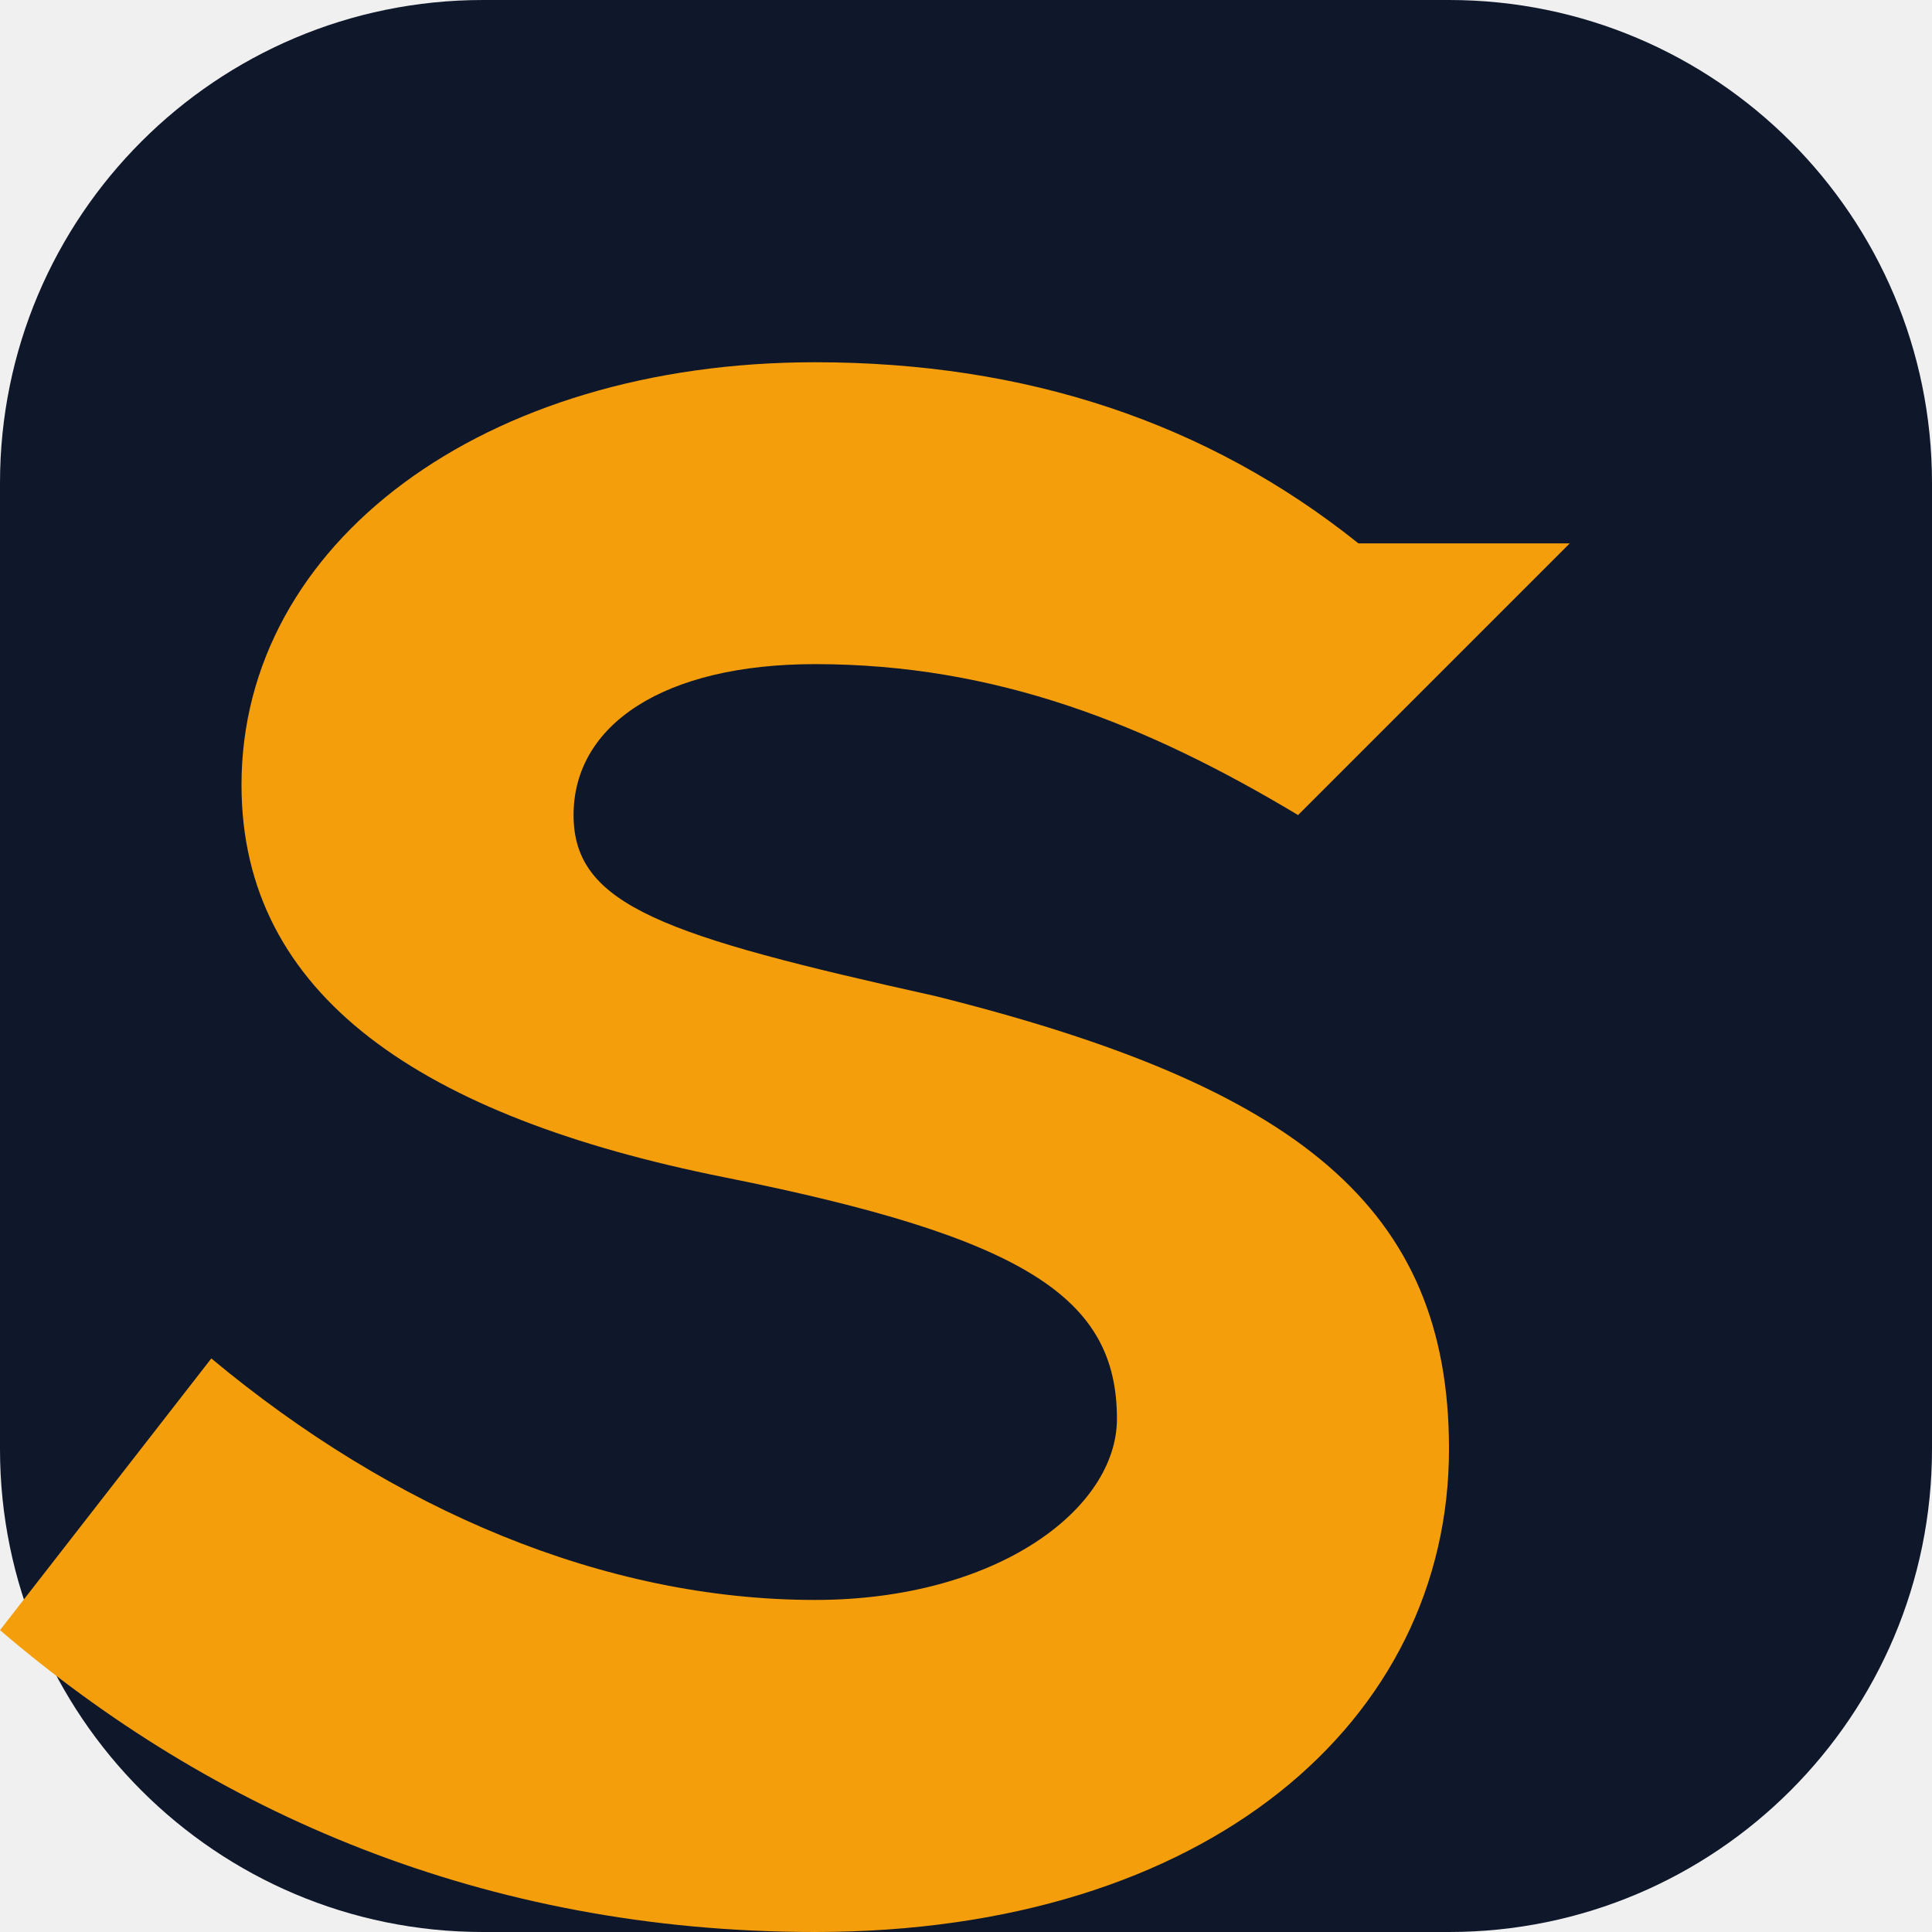
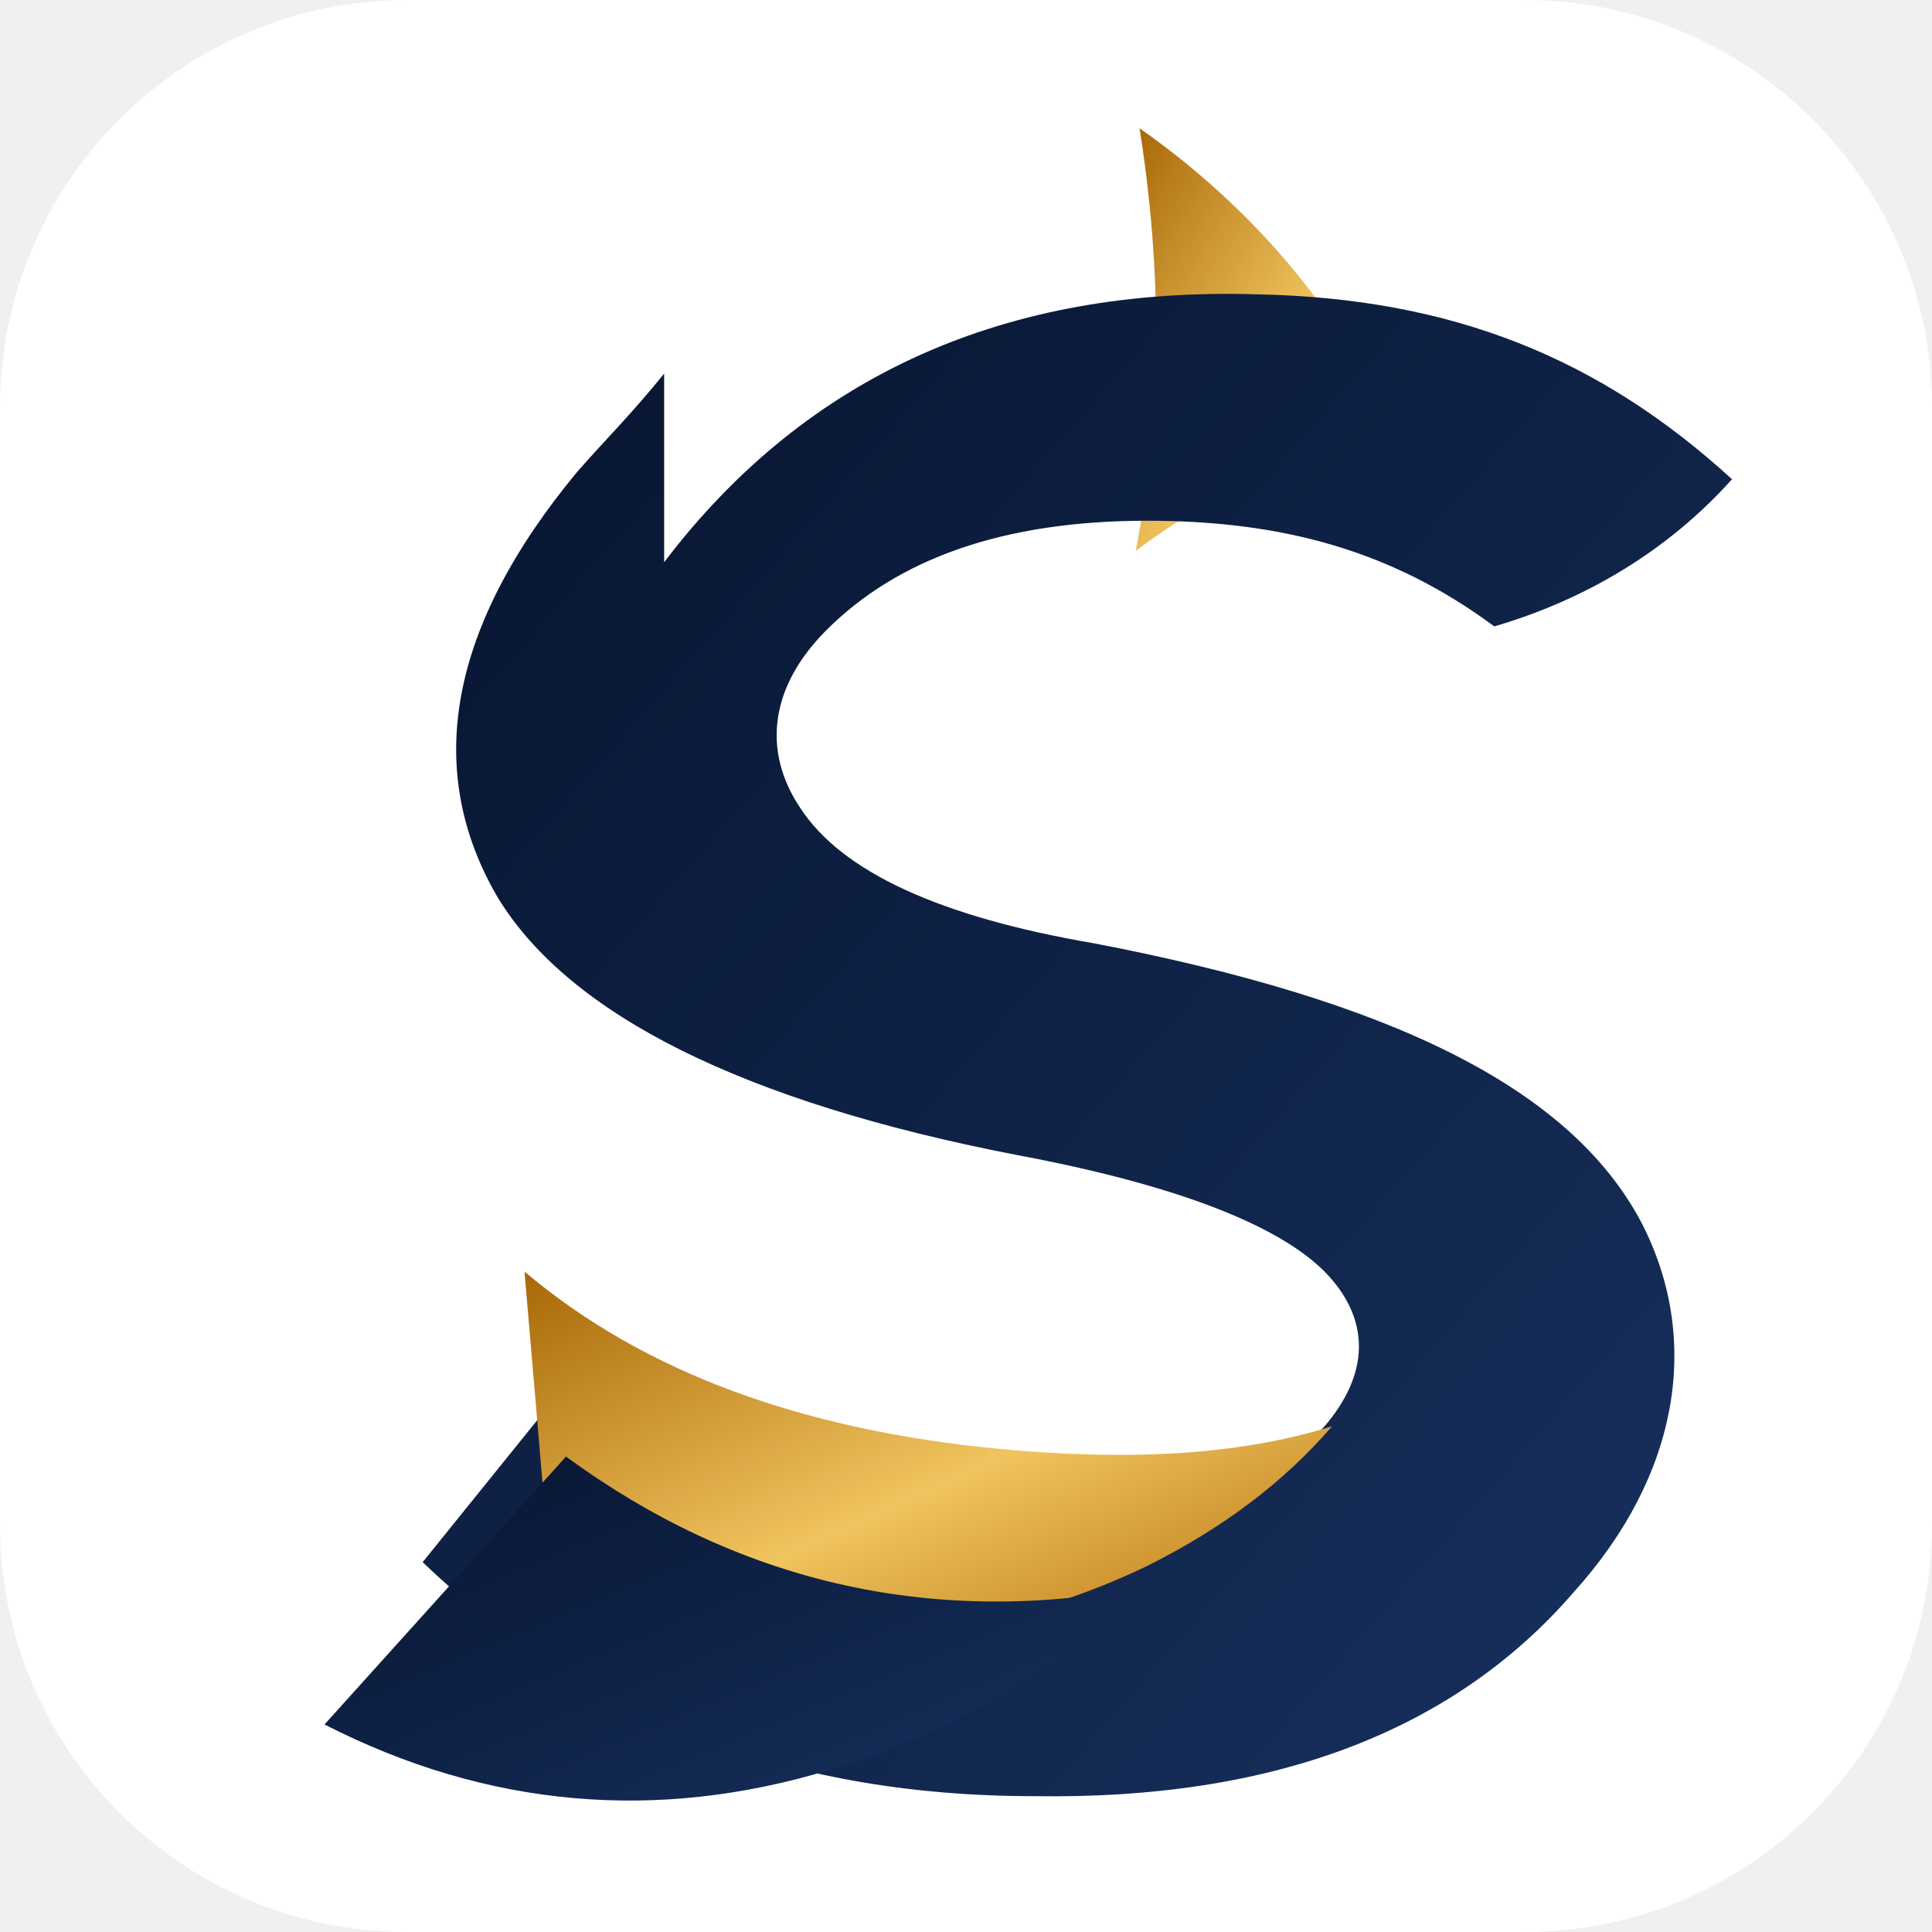
- <svg xmlns="http://www.w3.org/2000/svg" viewBox="0 0 64 64">
-   <rect width="64" height="64" rx="16" fill="#0F172A" />
-   <path d="M45 18c-5-4-11-6-18-6-11 0-19 6-19 14 0 7 6 11 16 13 10 2 13 4 13 8 0 3-4 6-10 6-7 0-14-3-20-8l-7 9c7 6 16 10 27 10 13 0 21-7 21-16 0-8-5-12-17-15-9-2-12-3-12-6 0-3 3-5 8-5 6 0 11 2 16 5l9-9z" fill="#F59E0B" />
+ <svg xmlns="http://www.w3.org/2000/svg" viewBox="0 0 512 512">
+   <defs>
+     <linearGradient id="n" x1="0" y1="0" x2="1" y2="1">
+       <stop offset="0" stop-color="#07142f" />
+       <stop offset="1" stop-color="#17315f" />
+     </linearGradient>
+     <linearGradient id="g" x1="0" y1="0" x2="1" y2="1">
+       <stop offset="0" stop-color="#a96808" />
+       <stop offset=".55" stop-color="#f0c45e" />
+       <stop offset="1" stop-color="#b46f0c" />
+     </linearGradient>
+   </defs>
+   <rect width="512" height="512" rx="108" fill="#fff" />
+   <g transform="translate(58 34)">
+     <path d="M244 0c30 21 55 50 69 84-25 2-49 12-70 28 7-37 7-74 1-112z" fill="url(#g)" />
+     <path d="M118 115c38-50 91-73 157-71 52 1 91 17 126 49-17 19-39 32-63 39-27-20-56-28-92-28-38 0-66 10-85 29-15 15-17 32-7 47 11 17 37 29 78 36 78 15 126 38 145 74 16 31 10 67-18 98-32 37-80 55-143 54-67 0-120-22-162-62l46-57c32 30 70 44 116 44 37 0 63-8 77-23 12-14 12-28 1-40-12-13-40-24-83-32-72-14-118-37-137-68-20-34-13-72 21-113 7-8 15-16 23-26z" fill="url(#n)" />
+     <path d="M81 303c32 27 74 42 126 47 33 3 62 2 88-6-13 15-29 27-49 37-50 24-103 24-158 4l-7-82z" fill="url(#g)" />
+     <path d="M92 352c45 33 96 45 151 35-21 22-48 38-81 48-46 14-91 10-134-12l64-71z" fill="url(#n)" />
+   </g>
</svg>
